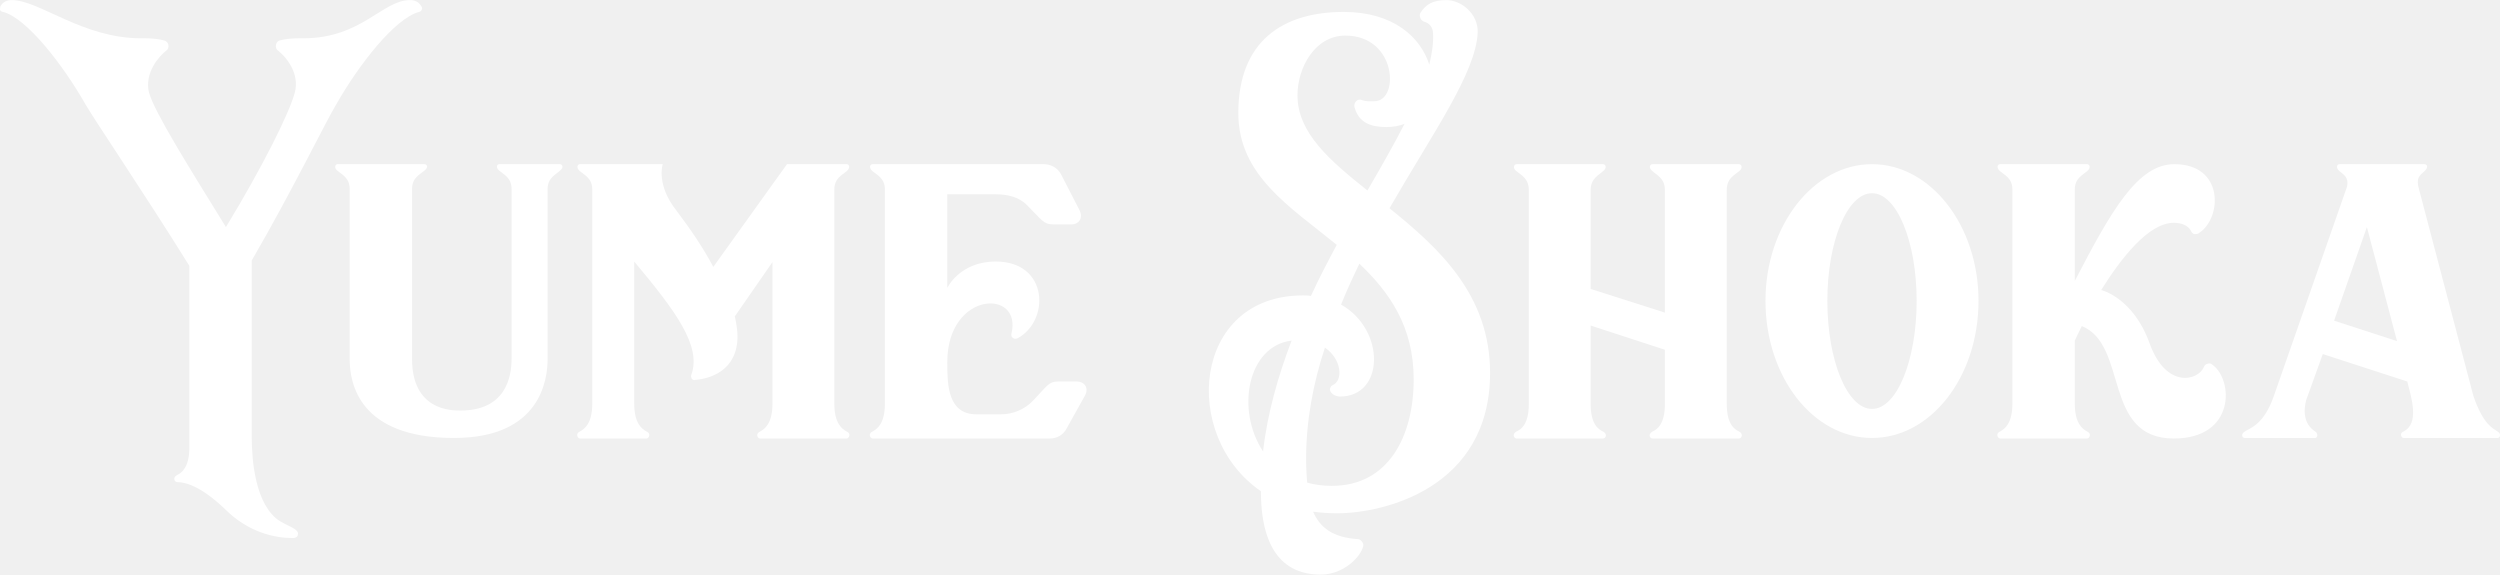
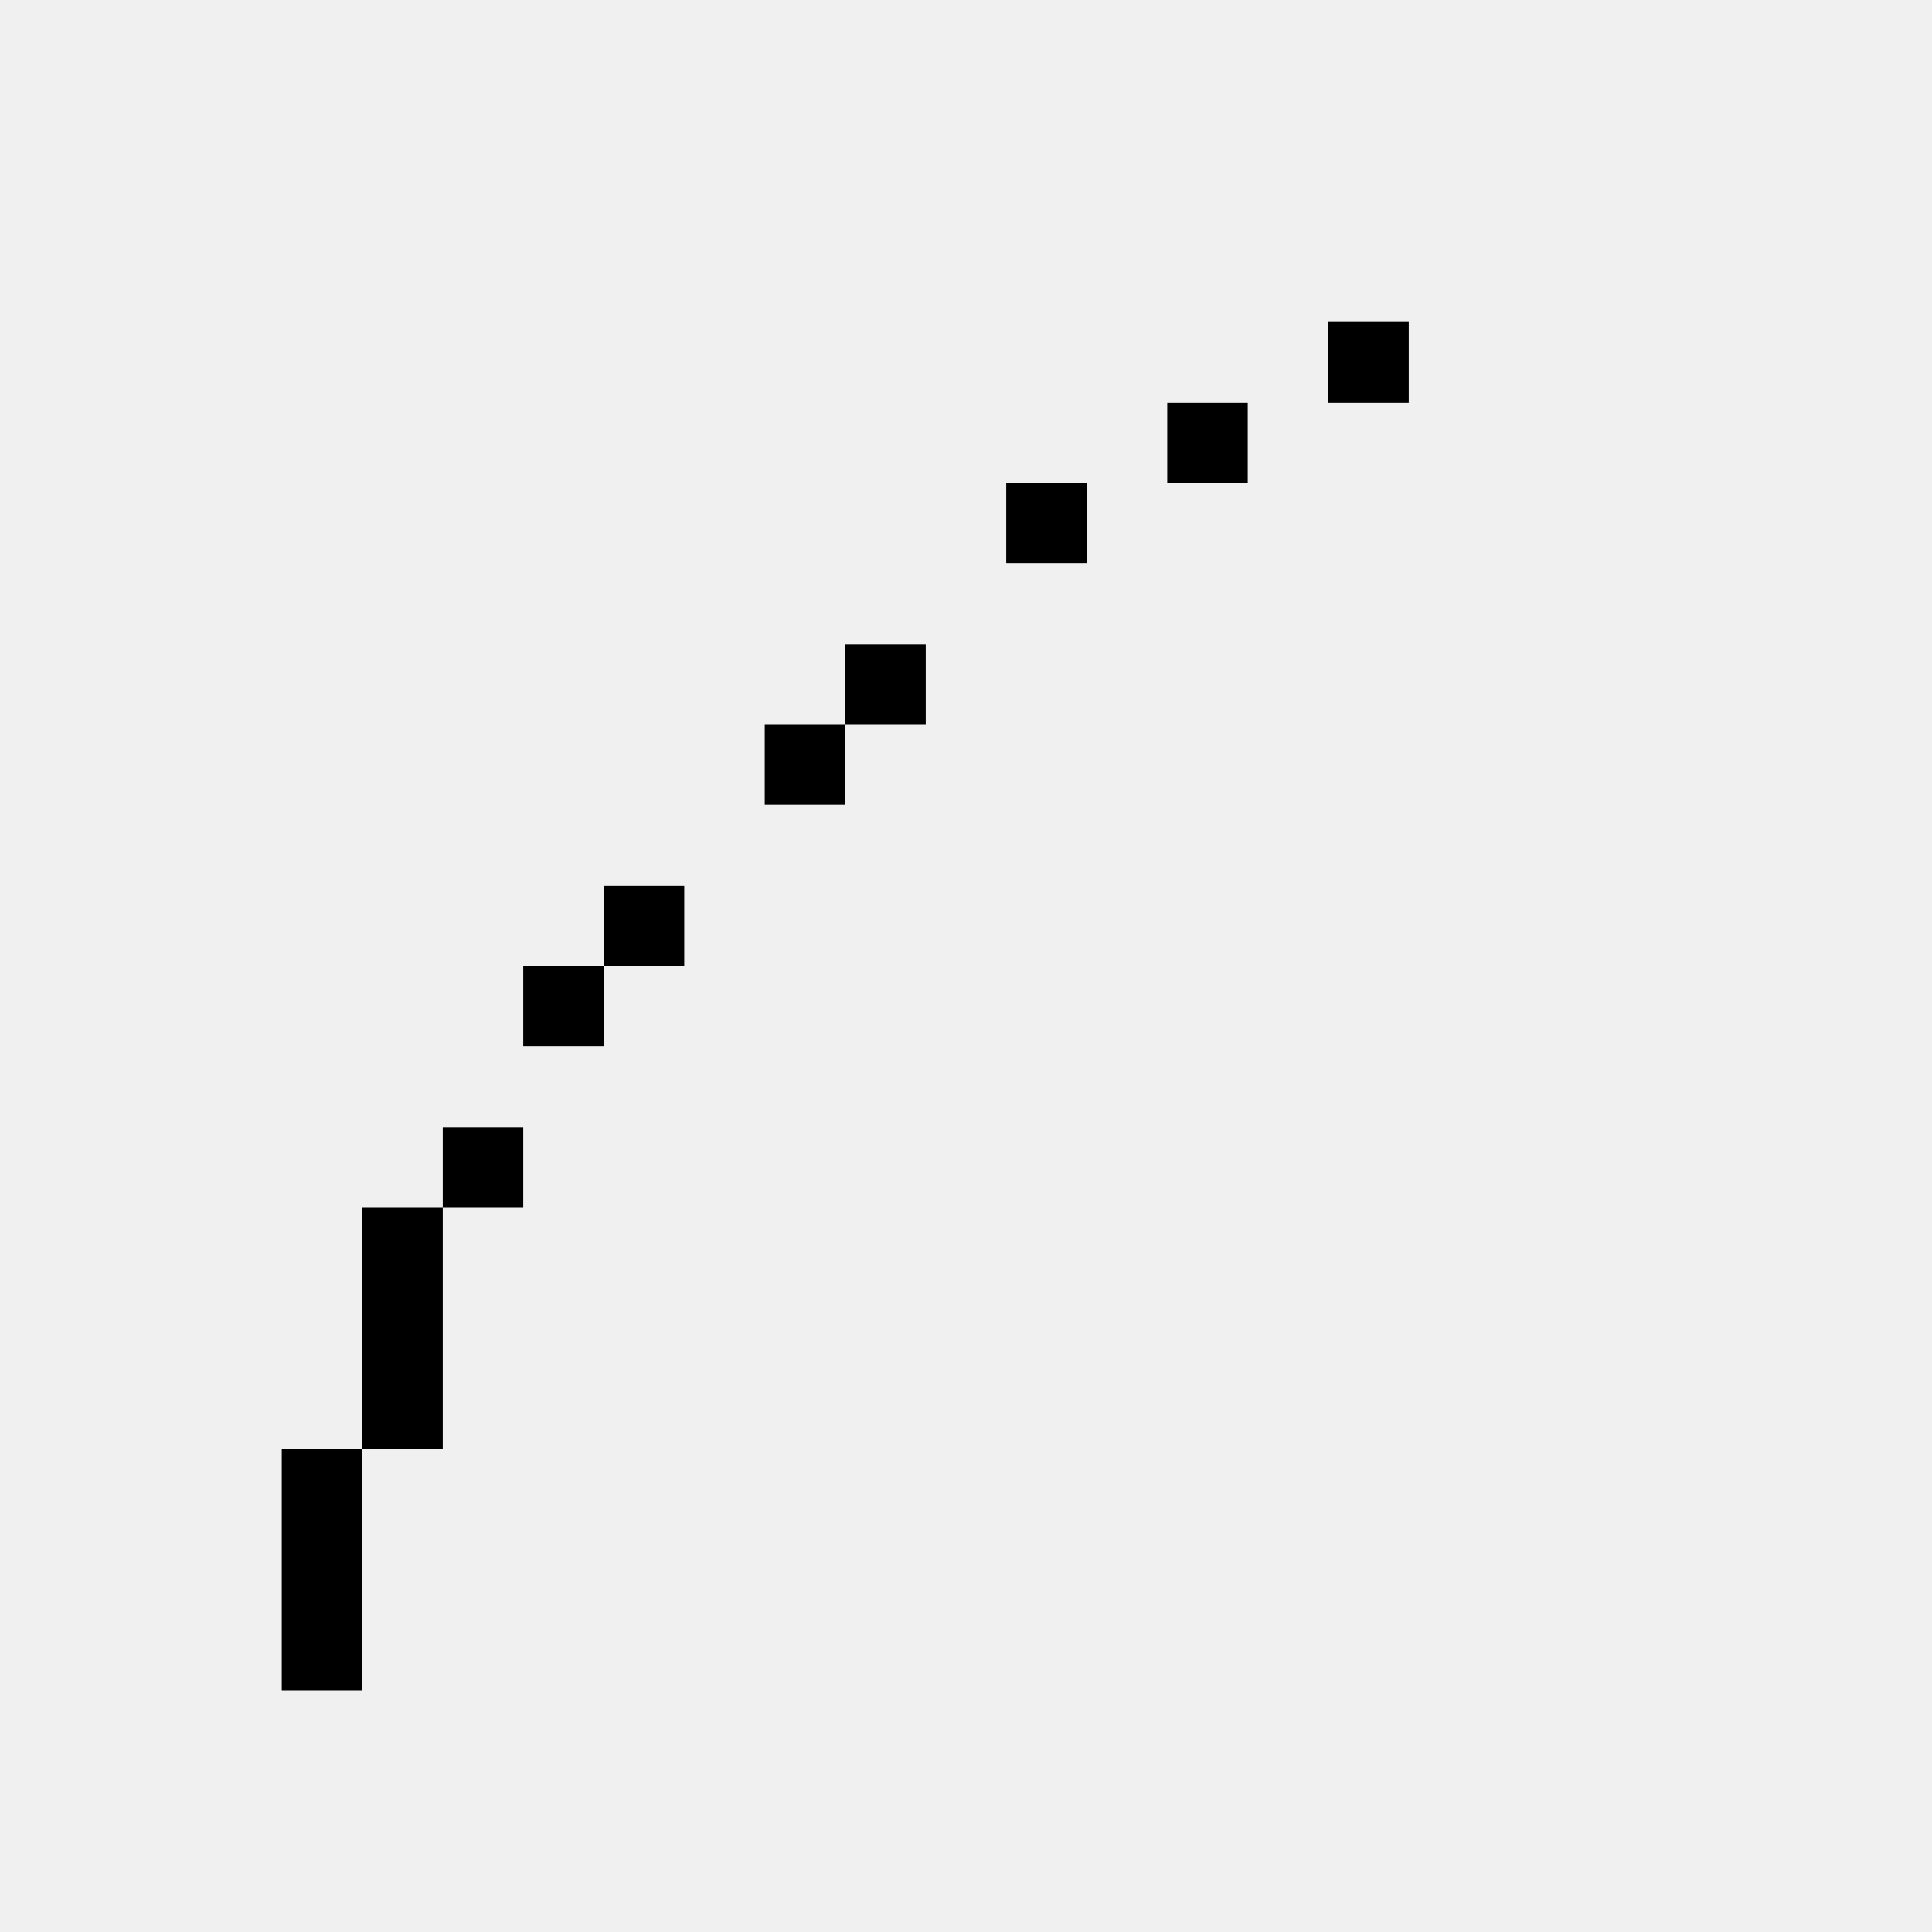
- <svg xmlns="http://www.w3.org/2000/svg" viewBox="-217 0 435 100" fill="#FFFFFF" version="1.1">
-   <g transform="translate(-217 69) scale(1.3)">
-     <g>
-       <path d="M56.376-52.272C56.016-52.848 55.512-53.064 54.864-53.064C51.192-53.064 48.384-47.952 40.608-47.952C40.608-47.952 38.736-48.024 37.440-47.664C37.152-47.592 37.008-47.376 36.936-47.088C36.864-46.728 37.008-46.440 37.224-46.296C38.160-45.576 40.176-43.344 39.456-40.680C38.736-37.944 35.136-30.744 30.240-22.680C25.272-30.744 20.736-37.944 19.944-40.680C19.296-43.344 21.312-45.576 22.248-46.296C22.464-46.440 22.608-46.728 22.536-47.088C22.464-47.376 22.248-47.592 21.960-47.664C20.664-48.024 18.864-47.952 18.864-47.952C11.016-47.952 5.256-53.064 1.584-53.064C0.936-53.064 0.432-52.848 0.072-52.272C0-52.056 0-51.912 0-51.768C0.072-51.624 0.216-51.480 0.432-51.480C3.600-50.616 8.424-44.424 11.448-39.096C12.888-36.648 19.296-27.216 25.344-17.496L25.344 6.840C25.344 9.432 24.336 10.224 23.688 10.512C23.040 10.872 23.400 11.448 23.688 11.448C24.768 11.448 26.856 11.952 30.096 15.048C33.264 18.216 36.792 18.936 39.168 18.936C39.744 18.936 39.888 18.648 39.888 18.360C39.888 17.712 38.592 17.352 37.512 16.704C34.128 14.616 33.696 8.352 33.696 5.544L33.696-18.216C39.096-27.504 43.632-36.864 45.000-39.096C48.024-44.424 52.848-50.616 56.088-51.480C56.232-51.480 56.376-51.624 56.448-51.768C56.520-51.912 56.520-52.056 56.376-52.272Z" />
-       <path d="M74.952-31.104L73.296-31.104L68.472-31.104L66.816-31.104C66.528-31.104 66.312-30.672 66.816-30.240C67.392-29.736 68.472-29.304 68.472-27.792L68.472-5.040C68.472-2.592 67.680 1.872 61.632 1.872C60.408 1.872 55.152 1.872 55.152-5.040L55.152-27.792C55.152-29.304 56.232-29.736 56.808-30.240C57.384-30.672 57.168-31.104 56.808-31.104L55.152-31.104L46.800-31.104L45.144-31.104C44.928-31.104 44.640-30.672 45.144-30.240C45.720-29.736 46.800-29.304 46.800-27.792L46.800-5.040C46.800-1.800 48.024 5.544 60.768 5.544C72.432 5.544 73.296-2.376 73.296-5.040L73.296-27.792C73.296-29.304 74.448-29.736 74.952-30.240C75.528-30.672 75.240-31.104 74.952-31.104Z" />
-       <path d="M113.328 4.680C112.680 4.320 111.672 3.600 111.672 0.936L111.672-27.720C111.672-29.232 112.752-29.664 113.328-30.168C113.904-30.672 113.616-31.104 113.328-31.104L111.672-31.104L109.728-31.104L108.432-31.104L105.336-31.104L95.472-17.352C94.104-19.944 92.376-22.464 90.576-24.840C87.768-28.368 88.704-31.104 88.704-31.104L84.888-31.104L83.304-31.104L79.272-31.104L77.616-31.104C77.328-31.104 77.040-30.672 77.616-30.168C78.192-29.664 79.272-29.232 79.272-27.720L79.272 0.936C79.272 3.600 78.264 4.320 77.616 4.680C76.968 4.968 77.328 5.616 77.616 5.616L79.272 5.616L84.888 5.616L86.544 5.616C86.832 5.616 87.192 4.968 86.544 4.680C85.896 4.320 84.888 3.600 84.888 0.936L84.888-18.072C90.360-11.520 93.960-6.768 92.520-2.880C92.448-2.736 92.520-2.592 92.592-2.376C92.736-2.232 92.880-2.160 93.096-2.232C94.896-2.376 98.712-3.384 98.712-8.064C98.712-8.856 98.568-9.720 98.352-10.728L103.392-18.000L103.392 0.936C103.392 3.600 102.384 4.320 101.736 4.680C101.088 4.968 101.376 5.616 101.736 5.616L103.392 5.616L111.672 5.616L113.328 5.616C113.616 5.616 113.976 4.968 113.328 4.680Z" />
-       <path d="M144.144-2.016C143.424-2.016 142.200-2.016 141.696-2.016C140.328-2.016 140.184-1.440 138.312 0.504C137.160 1.728 135.576 2.376 133.992 2.376L130.680 2.376C126.864 2.376 126.792-1.584 126.792-4.464L126.792-4.608C126.792-14.184 136.944-14.472 135.360-8.352C135.360-8.136 135.360-7.992 135.576-7.848C135.720-7.704 135.936-7.704 136.152-7.776C140.544-10.080 140.400-18.072 133.272-18.072C128.448-18.072 126.792-14.544 126.792-14.544L126.792-27.072L133.272-27.072C134.856-27.072 136.440-26.712 137.520-25.560C139.464-23.616 139.680-23.040 140.976-23.040C141.480-23.040 142.632-23.040 143.424-23.040C144.360-23.040 145.008-23.832 144.504-24.912L141.984-29.808C141.480-30.672 140.616-31.104 139.680-31.104C132.624-31.104 125.496-31.104 118.440-31.104L116.784-31.104C116.496-31.104 116.208-30.672 116.784-30.168C117.360-29.664 118.440-29.232 118.440-27.720L118.440 0.936C118.440 3.600 117.432 4.320 116.784 4.680C116.136 4.968 116.496 5.616 116.784 5.616C124.704 5.616 132.624 5.616 140.544 5.616C141.480 5.616 142.344 5.112 142.776 4.248L145.224-0.144C145.800-1.224 145.080-2.016 144.144-2.016Z" />
-       <path d="" />
-       <path d="M185.976-25.200C191.736-35.208 197.568-43.344 197.784-48.744C197.856-51.264 195.552-53.064 193.608-53.064C191.736-53.064 190.872-52.488 190.152-51.408C190.008-51.192 190.008-50.976 190.080-50.760C190.152-50.472 190.296-50.328 190.584-50.184C191.232-50.040 191.808-49.464 191.808-48.600C191.880-47.304 191.664-45.936 191.304-44.424C190.152-48.096 186.480-51.480 179.856-51.480C171.720-51.480 165.744-47.592 165.744-37.944C165.744-29.592 172.656-25.416 178.920-20.304C177.768-18.144 176.544-15.840 175.464-13.464C175.104-13.536 174.744-13.536 174.384-13.536C159.624-13.536 157.968 5.256 168.768 12.672C168.768 22.608 173.736 23.832 176.760 23.832C179.856 23.832 182.088 21.456 182.448 20.088C182.520 19.872 182.448 19.584 182.304 19.440C182.160 19.224 181.944 19.080 181.728 19.080C178.416 18.864 176.688 17.568 175.752 15.408C176.760 15.552 177.840 15.624 178.992 15.624C185.112 15.624 199.440 12.312 199.440-3.168C199.440-13.608 192.600-19.872 185.976-25.200ZM169.056 7.344C165.384 1.800 166.968-6.768 172.872-7.488C171.072-2.736 169.632 2.232 169.056 7.344ZM173.664-40.320C173.664-43.992 175.968-48.312 180.072-48.312C186.984-48.312 187.344-39.528 183.960-39.528C183.528-39.528 182.952-39.456 182.304-39.672C182.016-39.816 181.728-39.744 181.512-39.528C181.296-39.312 181.224-39.024 181.296-38.736C181.872-36.576 183.600-36.072 185.544-36.072C186.480-36.072 187.272-36.216 187.992-36.504C186.552-33.696 184.824-30.672 183.024-27.576C177.984-31.608 173.664-35.280 173.664-40.320ZM178.272 11.952C177.048 11.952 175.968 11.808 174.960 11.520C174.888 10.584 174.816 9.504 174.816 8.424C174.816 3.240 175.752-1.728 177.336-6.552C179.640-4.968 179.784-2.088 178.344-1.512C178.200-1.440 178.128-1.368 178.056-1.152C177.984-1.008 177.984-0.936 178.056-0.720C178.416 0 179.352 0 179.352 0C185.328 0 185.472-8.928 179.496-12.312C180.216-14.112 181.080-15.984 181.944-17.784C185.976-13.968 189.216-9.360 189.216-2.304C189.216 5.328 185.832 11.952 178.272 11.952Z" />
-       <path d="M202.968 4.680C202.320 5.040 202.680 5.616 202.968 5.616L204.624 5.616L212.904 5.616L214.560 5.616C214.920 5.616 215.208 5.040 214.560 4.680C213.912 4.392 212.904 3.672 212.904 1.008L212.904-9.504L222.840-6.264L222.840 1.008C222.840 3.672 221.832 4.392 221.184 4.680C220.536 5.040 220.824 5.616 221.184 5.616L222.840 5.616L231.120 5.616L232.776 5.616C233.064 5.616 233.424 5.040 232.776 4.680C232.128 4.392 231.120 3.672 231.120 1.008L231.120-27.648C231.120-29.232 232.200-29.664 232.776-30.168C233.352-30.600 233.064-31.104 232.776-31.104L231.120-31.104L222.840-31.104L221.184-31.104C220.824-31.104 220.608-30.600 221.184-30.168C221.688-29.664 222.840-29.232 222.840-27.648L222.840-11.232L212.904-14.400L212.904-27.648C212.904-29.232 214.056-29.664 214.560-30.168C215.136-30.600 214.920-31.104 214.560-31.104L212.904-31.104L204.624-31.104L202.968-31.104C202.680-31.104 202.392-30.600 202.968-30.168C203.544-29.664 204.624-29.232 204.624-27.648L204.624 1.008C204.624 3.672 203.616 4.392 202.968 4.680Z" />
-       <path d="M250.560-31.104C242.712-31.104 236.304-22.896 236.304-12.816C236.304-2.592 242.712 5.544 250.560 5.544C258.408 5.544 264.816-2.592 264.816-12.816C264.816-22.896 258.408-31.104 250.560-31.104ZM250.560 1.656C247.248 1.656 244.584-4.824 244.584-12.816C244.584-20.736 247.248-27.216 250.560-27.216C253.872-27.216 256.536-20.736 256.536-12.816C256.536-4.824 253.872 1.656 250.560 1.656Z" />
-       <path d="M296.136-4.248C295.920-4.464 295.704-4.464 295.488-4.392C295.200-4.320 295.056-4.176 294.984-3.960C294.264-2.160 289.944-0.936 287.712-7.128C285.552-13.176 281.304-14.256 281.232-14.256C283.896-18.504 287.568-23.256 290.952-23.256C291.888-23.256 292.824-22.968 293.256-22.176C293.328-21.960 293.472-21.816 293.688-21.744C293.976-21.744 294.192-21.744 294.336-21.888C297.432-23.904 297.720-31.104 291.024-31.104C286.128-31.104 282.600-24.912 277.704-15.480L277.704-27.720C277.704-29.232 278.784-29.664 279.360-30.168C279.936-30.672 279.648-31.104 279.360-31.104L277.704-31.104L269.352-31.104L267.696-31.104C267.408-31.104 267.120-30.672 267.696-30.168C268.272-29.664 269.352-29.232 269.352-27.720L269.352 0.936C269.352 3.600 268.344 4.320 267.696 4.680C267.048 4.968 267.408 5.616 267.696 5.616L269.352 5.616L277.704 5.616L279.360 5.616C279.648 5.616 280.008 4.968 279.360 4.680C278.712 4.320 277.704 3.600 277.704 0.936L277.704-7.488C277.704-7.488 278.064-8.280 278.640-9.432C284.904-6.912 281.376 5.616 290.952 5.616C299.232 5.616 298.944-2.232 296.136-4.248Z" />
-       <path d="M334.296 4.680C333.720 4.248 332.424 3.888 331.056-0.072L323.784-27.720C323.352-29.232 323.784-29.520 324.504-30.168C325.080-30.672 324.864-31.104 324.504-31.104L314.568-31.104L313.128-31.104C312.840-31.104 312.552-30.672 313.128-30.168C313.632-29.736 314.424-29.376 314.136-28.080L304.344-0.072C302.976 3.888 301.032 4.248 300.456 4.680C299.880 5.040 300.096 5.544 300.456 5.544L309.888 5.544C310.176 5.544 310.320 4.968 309.888 4.680C309.456 4.392 307.944 3.384 308.664 0.504L310.896-5.688L322.200-2.016C322.776 0.216 323.856 3.600 321.696 4.680C321.120 4.896 321.408 5.544 321.696 5.544L334.296 5.544C334.584 5.544 334.872 5.040 334.296 4.680ZM312.408-10.152L316.800-22.680L320.832-7.416L312.408-10.152Z" />
-     </g>
+ <svg xmlns="http://www.w3.org/2000/svg" version="1.0" width="480pt" height="480pt" viewBox="0 0 480 480" preserveAspectRatio="xMidYMid meet">
+   <g transform="translate(0,480) scale(0.1,-0.1)" fill="#000000" stroke="none">
+     <path d="M3300 3900 l0 -100 100 0 100 0 0 100 0 100 -100 0 -100 0 0 -100z" />
+     <path d="M2900 3700 l0 -100 100 0 100 0 0 100 0 100 -100 0 -100 0 0 -100z" />
+     <path d="M2500 3500 l0 -100 100 0 100 0 0 100 0 100 -100 0 -100 0 0 -100z" />
+     <path d="M2100 3100 l0 -100 -100 0 -100 0 0 -100 0 -100 100 0 100 0 0 100 0 100 100 0 100 0 0 100 0 100 -100 0 -100 0 0 -100z" />
+     <path d="M1500 2500 l0 -100 -100 0 -100 0 0 -100 0 -100 100 0 100 0 0 100 0 100 100 0 100 0 0 100 0 100 -100 0 -100 0 0 -100z" />
+     <path d="M1100 1900 l0 -100 -100 0 -100 0 0 -300 0 -300 -100 0 -100 0 0 -300 0 -300 100 0 100 0 0 300 0 300 100 0 100 0 0 300 0 300 100 0 100 0 0 100 0 100 -100 0 -100 0 0 -100z" />
  </g>
</svg>
